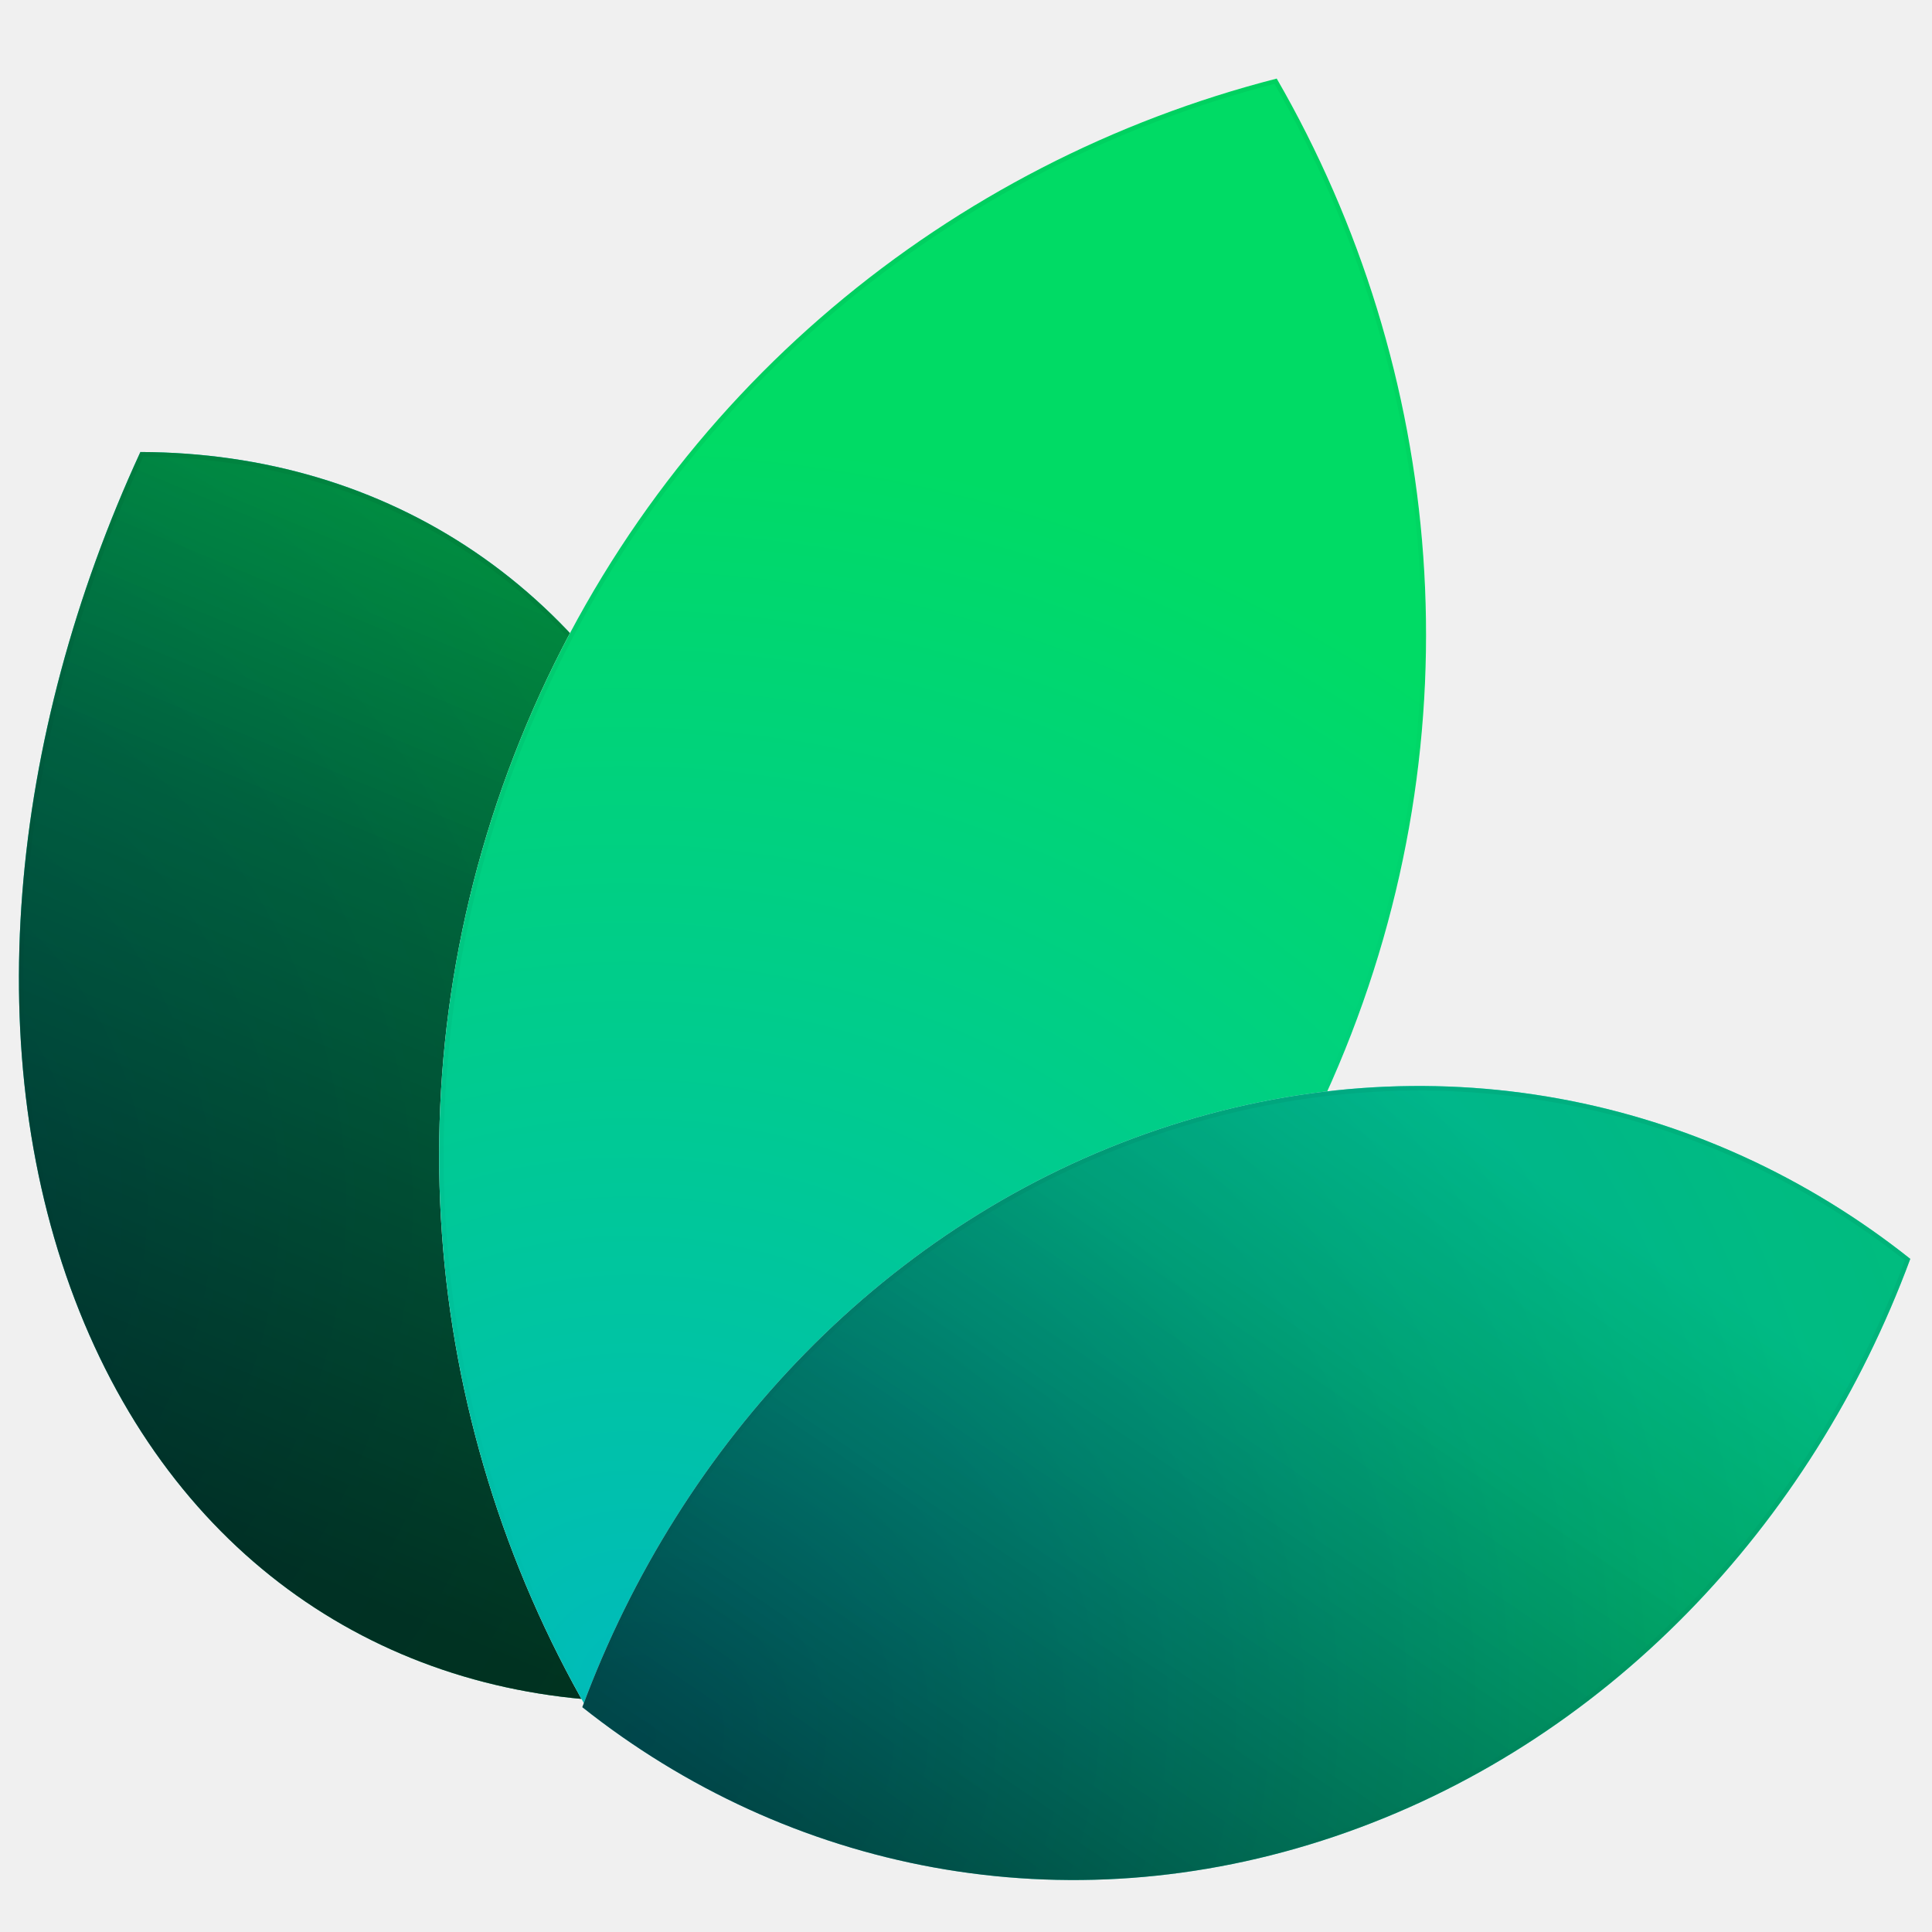
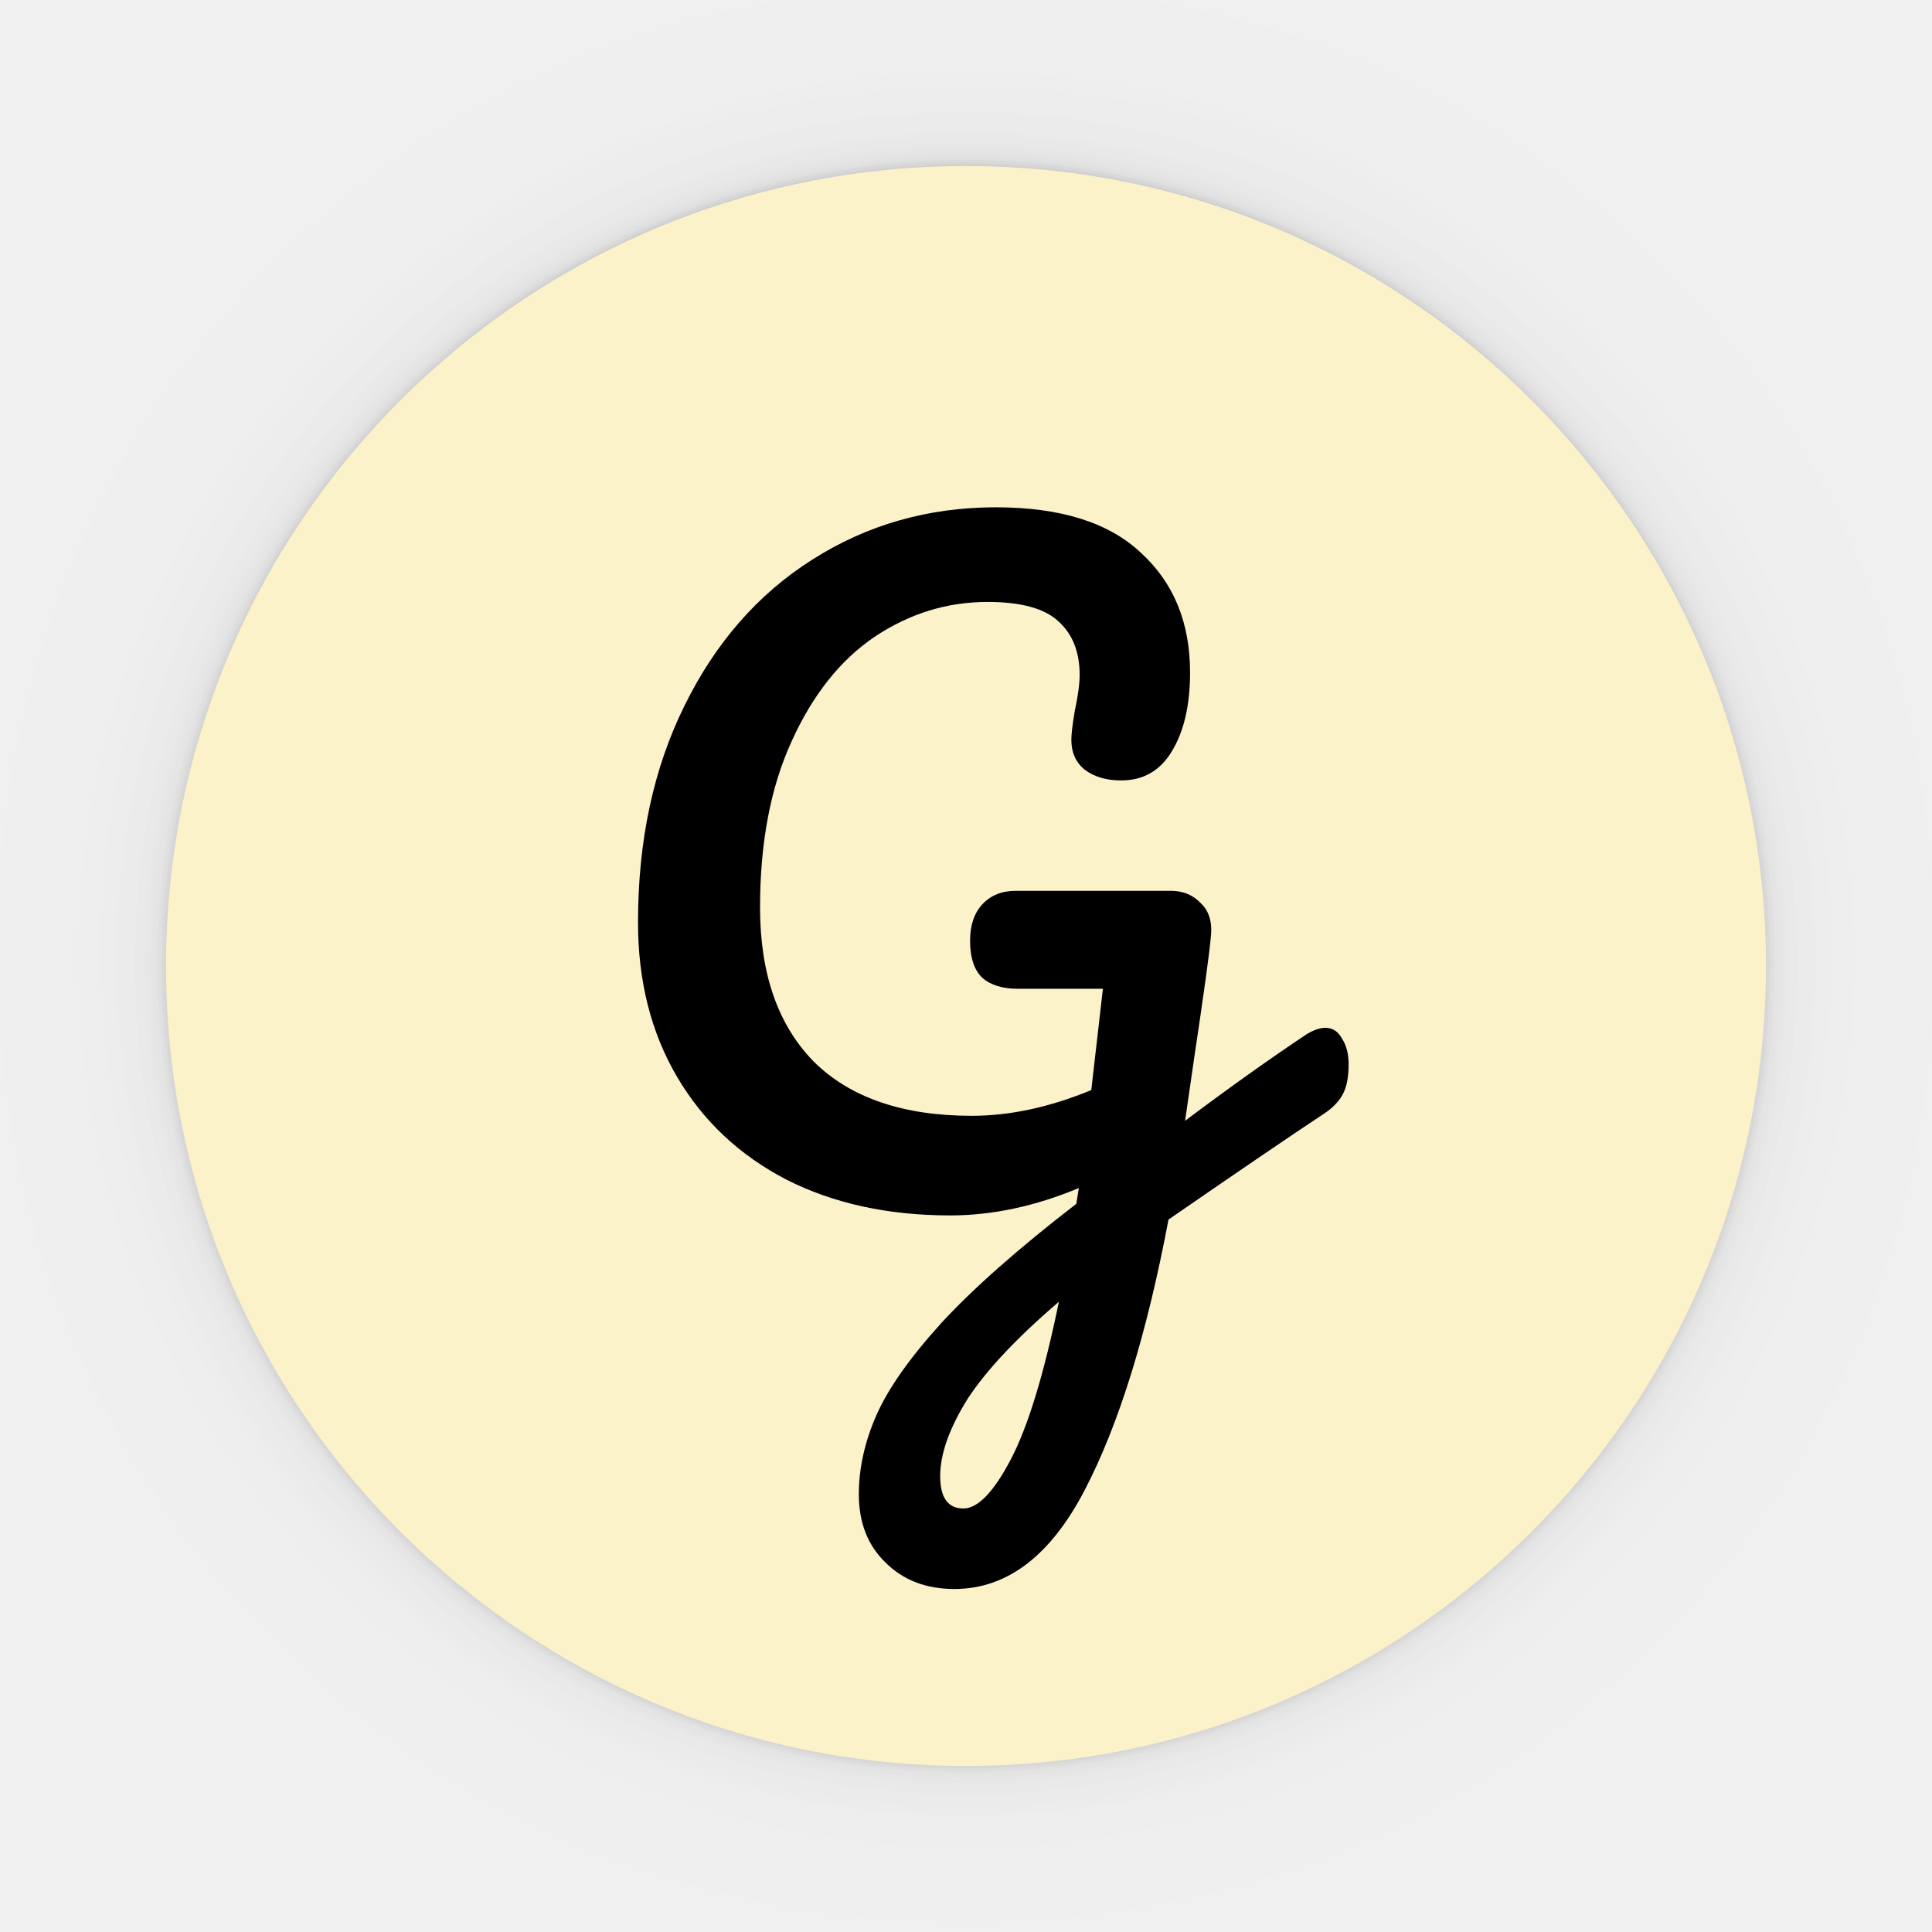
- <svg xmlns="http://www.w3.org/2000/svg" width="24" height="24" viewBox="0 0 24 24" fill="none">
-   <path d="M7.953 21.139C4.896 21.13 2.255 19.458 0.987 16.29C-0.28 13.121 0.109 9.163 1.744 5.615C4.801 5.624 7.442 7.296 8.71 10.465C9.977 13.633 9.588 17.591 7.953 21.139Z" fill="white" />
-   <path d="M7.953 21.139C4.896 21.13 2.255 19.458 0.987 16.29C-0.28 13.121 0.109 9.163 1.744 5.615C4.801 5.624 7.442 7.296 8.71 10.465C9.977 13.633 9.588 17.591 7.953 21.139Z" fill="url(#paint0_radial_101_2703)" />
-   <path d="M7.953 21.139C4.896 21.13 2.255 19.458 0.987 16.29C-0.28 13.121 0.109 9.163 1.744 5.615C4.801 5.624 7.442 7.296 8.71 10.465C9.977 13.633 9.588 17.591 7.953 21.139Z" fill="black" fill-opacity="0.5" style="mix-blend-mode:hard-light" />
-   <path d="M7.953 21.139C4.896 21.13 2.255 19.458 0.987 16.29C-0.28 13.121 0.109 9.163 1.744 5.615C4.801 5.624 7.442 7.296 8.71 10.465C9.977 13.633 9.588 17.591 7.953 21.139Z" fill="url(#paint1_linear_101_2703)" fill-opacity="0.5" style="mix-blend-mode:hard-light" />
-   <path d="M8.684 10.476C9.945 13.63 9.561 17.572 7.935 21.111C4.897 21.096 2.274 19.431 1.013 16.279C-0.248 13.124 0.136 9.182 1.762 5.643C4.8 5.659 7.423 7.324 8.684 10.476Z" stroke="url(#paint2_linear_101_2703)" stroke-opacity="0.05" stroke-width="0.056" />
-   <path d="M7.31 21.257C11.354 20.221 14.884 17.375 16.628 13.236C18.373 9.097 17.945 4.587 15.86 0.976C11.816 2.012 8.287 4.858 6.542 8.998C4.797 13.137 5.225 17.646 7.31 21.257Z" fill="white" />
-   <path d="M7.31 21.257C11.354 20.221 14.884 17.375 16.628 13.236C18.373 9.097 17.945 4.587 15.86 0.976C11.816 2.012 8.287 4.858 6.542 8.998C4.797 13.137 5.225 17.646 7.31 21.257Z" fill="url(#paint3_radial_101_2703)" />
-   <path d="M16.603 13.225C14.864 17.349 11.351 20.187 7.324 21.225C5.253 17.624 4.829 13.132 6.568 9.009C8.306 4.885 11.819 2.047 15.846 1.009C17.918 4.61 18.341 9.101 16.603 13.225Z" stroke="url(#paint4_linear_101_2703)" stroke-opacity="0.05" stroke-width="0.056" />
-   <path d="M7.234 21.207C9.789 23.237 13.21 23.951 16.577 22.814C19.944 21.677 22.506 18.945 23.73 15.638C21.175 13.608 17.754 12.894 14.387 14.031C11.02 15.168 8.458 17.901 7.234 21.207Z" fill="white" />
-   <path d="M7.234 21.207C9.789 23.237 13.21 23.951 16.577 22.814C19.944 21.677 22.506 18.945 23.73 15.638C21.175 13.608 17.754 12.894 14.387 14.031C11.02 15.168 8.458 17.901 7.234 21.207Z" fill="url(#paint5_radial_101_2703)" />
-   <path d="M7.234 21.207C9.789 23.237 13.21 23.951 16.577 22.814C19.944 21.677 22.506 18.945 23.73 15.638C21.175 13.608 17.754 12.894 14.387 14.031C11.02 15.168 8.458 17.901 7.234 21.207Z" fill="black" fill-opacity="0.2" style="mix-blend-mode:hard-light" />
-   <path d="M7.234 21.207C9.789 23.237 13.21 23.951 16.577 22.814C19.944 21.677 22.506 18.945 23.73 15.638C21.175 13.608 17.754 12.894 14.387 14.031C11.02 15.168 8.458 17.901 7.234 21.207Z" fill="url(#paint6_linear_101_2703)" fill-opacity="0.5" style="mix-blend-mode:hard-light" />
-   <path d="M16.568 22.787C13.218 23.918 9.814 23.212 7.267 21.198C8.492 17.907 11.044 15.189 14.396 14.058C17.747 12.927 21.15 13.633 23.697 15.648C22.472 18.938 19.92 21.656 16.568 22.787Z" stroke="url(#paint7_linear_101_2703)" stroke-opacity="0.05" stroke-width="0.056" />
+ <svg xmlns="http://www.w3.org/2000/svg" width="16" height="16" viewBox="0 0 512 512" fill="none">
+   <g clip-path="url(#clip0_7_3)">
+     <g filter="url(#filter0_dddddd_7_3)">
+       <circle cx="256" cy="256" r="212" fill="#FCF2CA" />
+     </g>
+     <path d="M351.24 272.38C353.147 272.38 354.613 273.333 355.64 275.24C356.813 277 357.4 279.273 357.4 282.06C357.4 285.433 356.887 288.073 355.86 289.98C354.833 291.887 353.22 293.573 351.02 295.04C342.367 300.76 328.58 310.147 309.66 323.2C303.94 353.56 296.533 377.467 287.44 394.92C278.347 412.373 266.833 421.1 252.9 421.1C245.42 421.1 239.333 418.753 234.64 414.06C229.947 409.513 227.6 403.5 227.6 396.02C227.6 389.127 229.14 382.16 232.22 375.12C235.3 368.08 241.02 359.94 249.38 350.7C257.887 341.46 269.84 330.9 285.24 319.02L285.9 314.84C274.313 319.68 262.947 322.1 251.8 322.1C235.373 322.1 220.927 318.947 208.46 312.64C195.993 306.187 186.313 297.093 179.42 285.36C172.527 273.627 169.08 259.987 169.08 244.44C169.08 222.733 173.187 203.593 181.4 187.02C189.613 170.3 200.907 157.393 215.28 148.3C229.8 139.06 246.007 134.44 263.9 134.44C281.06 134.44 293.893 138.473 302.4 146.54C311.053 154.46 315.38 165.02 315.38 178.22C315.38 186.873 313.767 193.84 310.54 199.12C307.46 204.253 302.987 206.82 297.12 206.82C293.16 206.82 289.933 205.867 287.44 203.96C285.093 202.053 283.92 199.413 283.92 196.04C283.92 194.573 284.213 192.08 284.8 188.56C285.68 184.453 286.12 181.227 286.12 178.88C286.12 172.72 284.213 167.953 280.4 164.58C276.733 161.207 270.5 159.52 261.7 159.52C250.993 159.52 241.02 162.6 231.78 168.76C222.687 174.92 215.353 184.16 209.78 196.48C204.207 208.653 201.42 223.32 201.42 240.48C201.42 258.08 206.187 271.72 215.72 281.4C225.4 290.933 239.333 295.7 257.52 295.7C267.64 295.7 278.2 293.427 289.2 288.88L292.28 262.04H269.84C265.733 262.04 262.58 261.087 260.38 259.18C258.18 257.127 257.08 253.827 257.08 249.28C257.08 245.173 258.18 241.947 260.38 239.6C262.58 237.253 265.513 236.08 269.18 236.08H310.32C313.547 236.08 316.187 237.18 318.24 239.38C320.44 241.433 321.32 244.44 320.88 248.4C320.44 253.093 318.973 263.727 316.48 280.3L314.06 297.02C325.793 288.22 336.5 280.593 346.18 274.14C348.087 272.967 349.773 272.38 351.24 272.38ZM255.32 399.76C259.133 399.76 263.313 395.433 267.86 386.78C272.407 378.127 276.66 364.193 280.62 344.98C269.473 354.513 261.407 363.093 256.42 370.72C251.58 378.493 249.16 385.313 249.16 391.18C249.16 396.9 251.213 399.76 255.32 399.76Z" fill="black" />
+   </g>
  <defs>
-     <radialGradient id="paint0_radial_101_2703" cx="0" cy="0" r="1" gradientUnits="userSpaceOnUse" gradientTransform="translate(-3.00503 15.023) rotate(-10.029) scale(17.9572 17.784)">
-       <stop stop-color="#00B0BB" />
-       <stop offset="1" stop-color="#00DB65" />
-     </radialGradient>
-     <linearGradient id="paint1_linear_101_2703" x1="7.39" y1="4.813" x2="1.63" y2="18.689" gradientUnits="userSpaceOnUse">
-       <stop stop-color="#18E299" />
-       <stop offset="1" />
-     </linearGradient>
-     <linearGradient id="paint2_linear_101_2703" x1="7.948" y1="8.016" x2="1.761" y2="18.746" gradientUnits="userSpaceOnUse">
-       <stop />
-       <stop offset="1" stop-opacity="0" />
-     </linearGradient>
-     <radialGradient id="paint3_radial_101_2703" cx="0" cy="0" r="1" gradientUnits="userSpaceOnUse" gradientTransform="translate(8.11404 20.8822) rotate(-75.7542) scale(21.6246 23.7772)">
-       <stop stop-color="#00BBBB" />
-       <stop offset="0.713" stop-color="#00DB65" />
-     </radialGradient>
-     <linearGradient id="paint4_linear_101_2703" x1="7.602" y1="5.871" x2="15.556" y2="16.372" gradientUnits="userSpaceOnUse">
-       <stop />
-       <stop offset="1" stop-opacity="0" />
-     </linearGradient>
-     <radialGradient id="paint5_radial_101_2703" cx="0" cy="0" r="1" gradientUnits="userSpaceOnUse" gradientTransform="translate(7.84537 21.5181) rotate(-20.3525) scale(18.5603 17.32)">
-       <stop stop-color="#00B0BB" />
-       <stop offset="1" stop-color="#00DB65" />
-     </radialGradient>
-     <linearGradient id="paint6_linear_101_2703" x1="16.808" y1="13.007" x2="10.041" y2="22.994" gradientUnits="userSpaceOnUse">
-       <stop stop-color="#00B1BC" />
-       <stop offset="1" />
-     </linearGradient>
-     <linearGradient id="paint7_linear_101_2703" x1="16.808" y1="13.007" x2="14.169" y2="23.841" gradientUnits="userSpaceOnUse">
-       <stop />
-       <stop offset="1" stop-opacity="0" />
-     </linearGradient>
+     <filter id="filter0_dddddd_7_3" x="-36" y="-40" width="584" height="584" filterUnits="userSpaceOnUse" color-interpolation-filters="sRGB">
+       <feFlood flood-opacity="0" result="BackgroundImageFix" />
+       <feColorMatrix in="SourceAlpha" type="matrix" values="0 0 0 0 0 0 0 0 0 0 0 0 0 0 0 0 0 0 127 0" result="hardAlpha" />
+       <feOffset dy="-0.111" />
+       <feGaussianBlur stdDeviation="1.107" />
+       <feColorMatrix type="matrix" values="0 0 0 0 0 0 0 0 0 0 0 0 0 0 0 0 0 0 0.07 0" />
+       <feBlend mode="normal" in2="BackgroundImageFix" result="effect1_dropShadow_7_3" />
+       <feColorMatrix in="SourceAlpha" type="matrix" values="0 0 0 0 0 0 0 0 0 0 0 0 0 0 0 0 0 0 127 0" result="hardAlpha" />
+       <feOffset dy="-0.266" />
+       <feGaussianBlur stdDeviation="2.66" />
+       <feColorMatrix type="matrix" values="0 0 0 0 0 0 0 0 0 0 0 0 0 0 0 0 0 0 0.05 0" />
+       <feBlend mode="normal" in2="effect1_dropShadow_7_3" result="effect2_dropShadow_7_3" />
+       <feColorMatrix in="SourceAlpha" type="matrix" values="0 0 0 0 0 0 0 0 0 0 0 0 0 0 0 0 0 0 127 0" result="hardAlpha" />
+       <feOffset dy="-0.501" />
+       <feGaussianBlur stdDeviation="5.009" />
+       <feColorMatrix type="matrix" values="0 0 0 0 0 0 0 0 0 0 0 0 0 0 0 0 0 0 0.042 0" />
+       <feBlend mode="normal" in2="effect2_dropShadow_7_3" result="effect3_dropShadow_7_3" />
+       <feColorMatrix in="SourceAlpha" type="matrix" values="0 0 0 0 0 0 0 0 0 0 0 0 0 0 0 0 0 0 127 0" result="hardAlpha" />
+       <feOffset dy="-0.893" />
+       <feGaussianBlur stdDeviation="8.935" />
+       <feColorMatrix type="matrix" values="0 0 0 0 0 0 0 0 0 0 0 0 0 0 0 0 0 0 0.035 0" />
+       <feBlend mode="normal" in2="effect3_dropShadow_7_3" result="effect4_dropShadow_7_3" />
+       <feColorMatrix in="SourceAlpha" type="matrix" values="0 0 0 0 0 0 0 0 0 0 0 0 0 0 0 0 0 0 127 0" result="hardAlpha" />
+       <feOffset dy="-1.671" />
+       <feGaussianBlur stdDeviation="16.711" />
+       <feColorMatrix type="matrix" values="0 0 0 0 0 0 0 0 0 0 0 0 0 0 0 0 0 0 0.028 0" />
+       <feBlend mode="normal" in2="effect4_dropShadow_7_3" result="effect5_dropShadow_7_3" />
+       <feColorMatrix in="SourceAlpha" type="matrix" values="0 0 0 0 0 0 0 0 0 0 0 0 0 0 0 0 0 0 127 0" result="hardAlpha" />
+       <feOffset dy="-4" />
+       <feGaussianBlur stdDeviation="40" />
+       <feColorMatrix type="matrix" values="0 0 0 0 0 0 0 0 0 0 0 0 0 0 0 0 0 0 0.02 0" />
+       <feBlend mode="normal" in2="effect5_dropShadow_7_3" result="effect6_dropShadow_7_3" />
+       <feBlend mode="normal" in="SourceGraphic" in2="effect6_dropShadow_7_3" result="shape" />
+     </filter>
+     <clipPath id="clip0_7_3">
+       <rect width="512" height="512" fill="white" />
+     </clipPath>
  </defs>
</svg>
